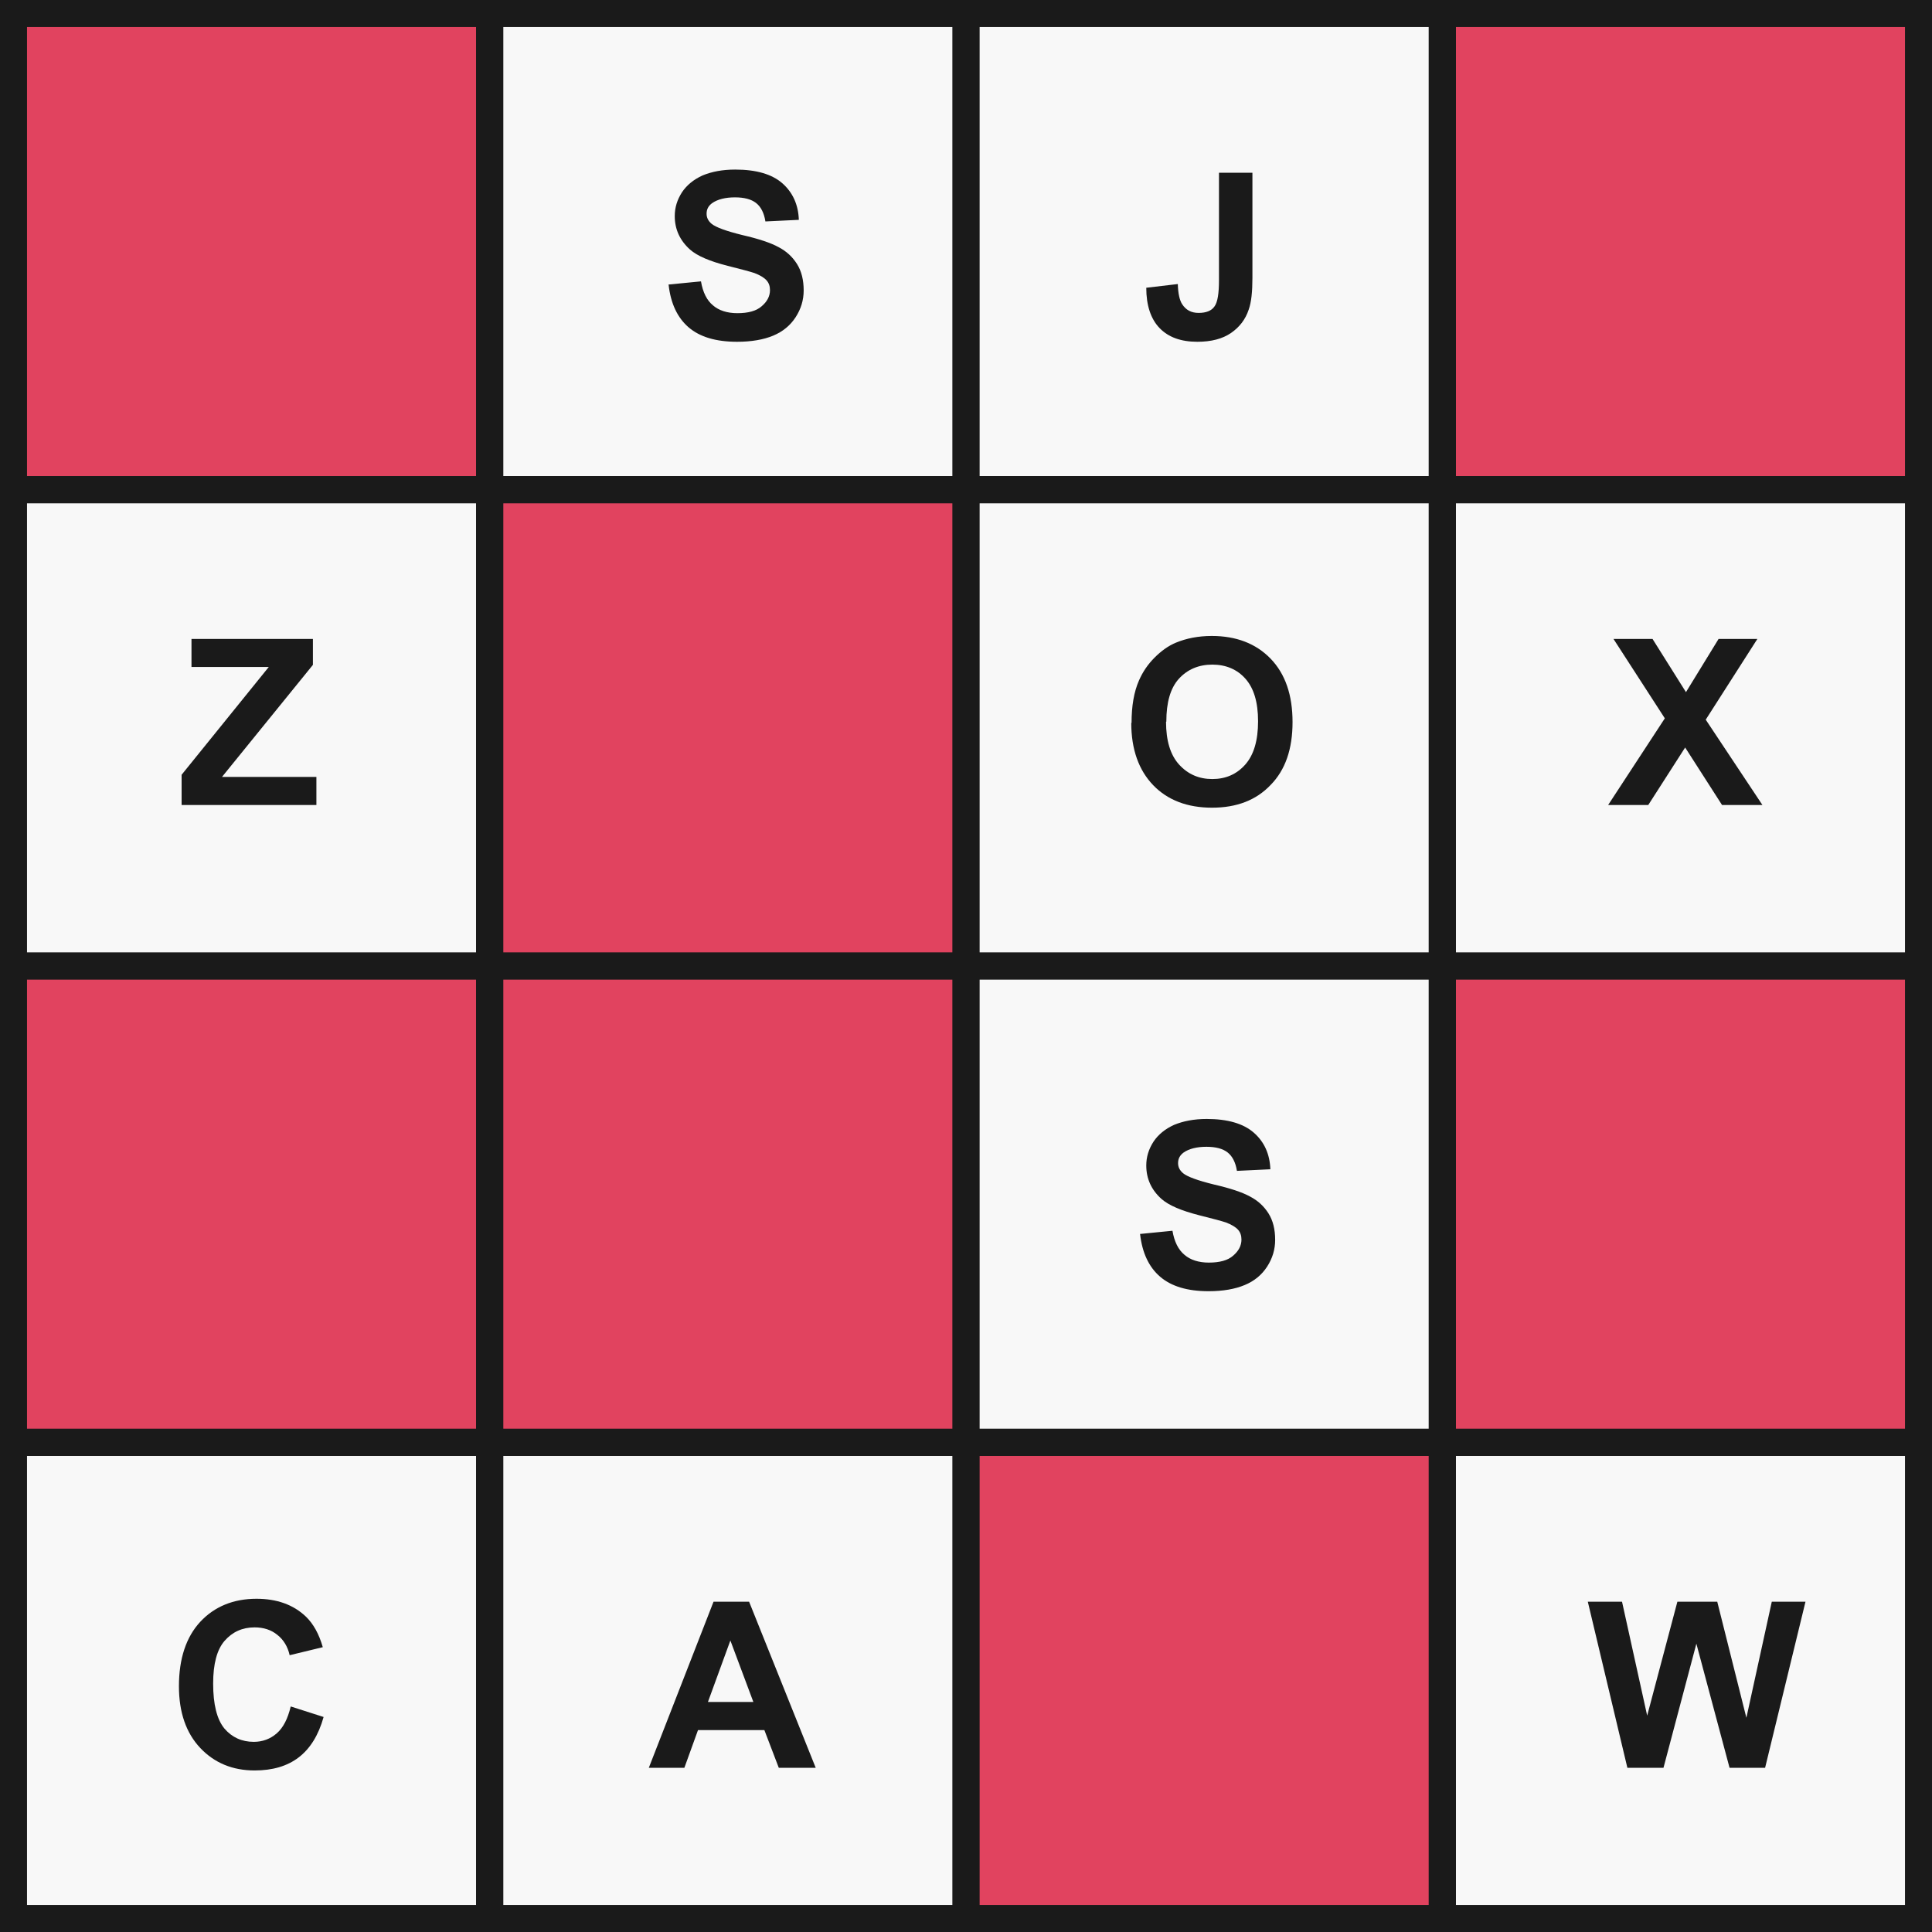
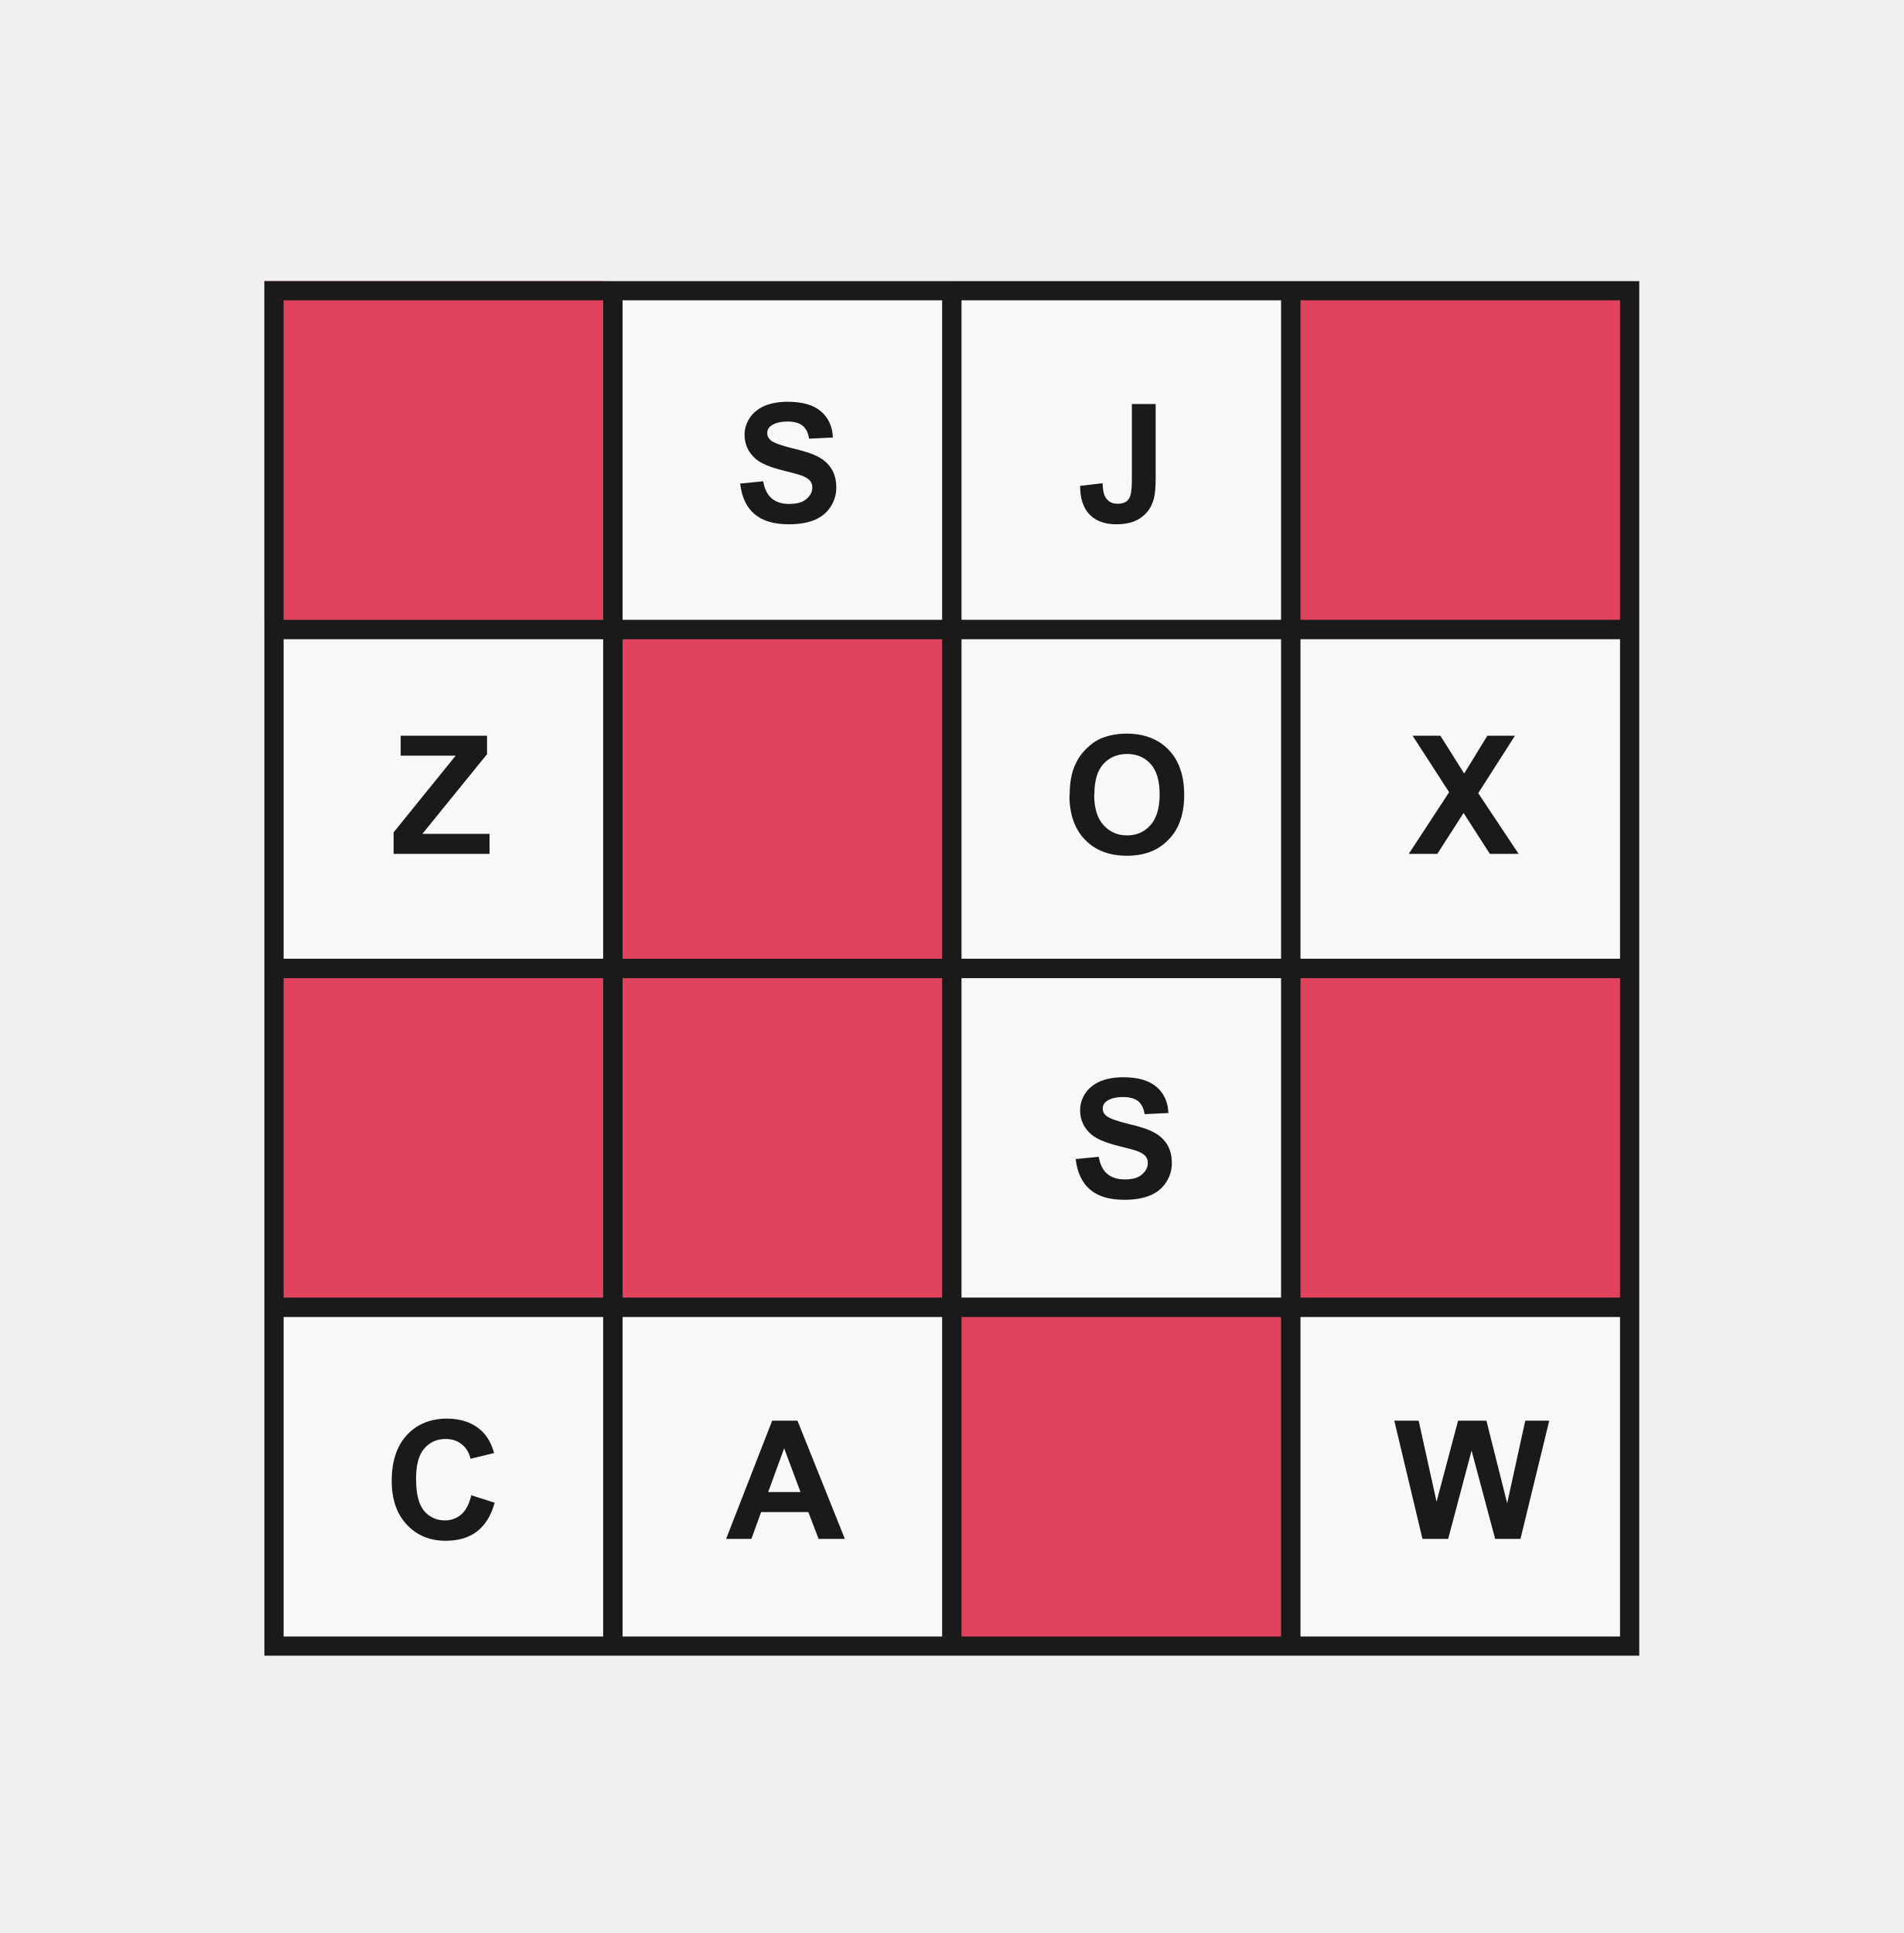
- <svg xmlns="http://www.w3.org/2000/svg" width="52" height="52" viewBox="0 0 52 52" fill="none">
-   <g clip-path="url(#clip0_10513_13353)">
-     <path d="M51.64 0.432H38.82V13.252H51.64V0.432Z" fill="#E1435F" />
-     <path d="M26 26H13.18V38.82H26V26Z" fill="#E1435F" />
-     <path d="M51.64 26H38.82V38.82H51.64V26Z" fill="#E1435F" />
-     <path d="M26 13.18H13.18V26H26V13.18Z" fill="#E1435F" />
-     <path d="M12.82 0H0V12.82H12.82V0Z" fill="#E1435F" />
-     <path d="M13.187 26H0.367V38.82H13.187V26Z" fill="#E1435F" />
-     <path d="M38.82 38.82H26V51.64H38.82V38.82Z" fill="#E1435F" />
+ <svg xmlns="http://www.w3.org/2000/svg" width="64" height="65" viewBox="0 0 64 65" fill="none">
+   <g clip-path="url(#clip0_17701_2393)">
+     <path d="M54.791 9.837H43.396V21.233H54.791V9.837Z" fill="#E1435F" />
+     <path d="M32 32.565H20.604V43.96H32V32.565Z" fill="#E1435F" />
+     <path d="M54.791 32.565H43.396V43.96H54.791V32.565Z" fill="#E1435F" />
+     <path d="M32 21.169H20.604V32.564H32V21.169Z" fill="#E1435F" />
+     <path d="M20.285 9.453H8.889V20.849H20.285V9.453Z" fill="#E1435F" />
+     <path d="M20.611 32.565H9.215V43.96H20.611V32.565Z" fill="#E1435F" />
+     <path d="M43.396 43.96H32V55.356H43.396V43.96Z" fill="#E1435F" />
    <g opacity="0.6">
-       <path d="M38.82 0.432H26V13.252H38.82V0.432Z" fill="#FEFEFE" />
-       <path d="M38.82 13H26V25.82H38.82V13Z" fill="#FEFEFE" />
-       <path d="M51.64 13H38.82V25.82H51.64V13Z" fill="#FEFEFE" />
-       <path d="M26 0H13.18V12.82H26V0Z" fill="#FEFEFE" />
-       <path d="M13.187 13H0.367V25.82H13.187V13Z" fill="#FEFEFE" />
-       <path d="M38.82 26H26V38.82H38.82V26Z" fill="#FEFEFE" />
-       <path d="M12.82 39H0V51.82H12.82V39Z" fill="#FEFEFE" />
-       <path d="M25.82 39H13V51.82H25.82V39Z" fill="#FEFEFE" />
-       <path d="M51.82 39H39V51.82H51.82V39Z" fill="#FEFEFE" />
+       <path d="M43.396 9.837H32V21.233H43.396V9.837Z" fill="#FEFEFE" />
+       <path d="M43.396 21.009H32V32.404H43.396V21.009Z" fill="#FEFEFE" />
+       <path d="M54.791 21.009H43.396V32.404H54.791V21.009Z" fill="#FEFEFE" />
+       <path d="M32 9.453H20.604V20.849H32V9.453Z" fill="#FEFEFE" />
+       <path d="M20.611 21.009H9.215V32.404H20.611V21.009Z" fill="#FEFEFE" />
+       <path d="M43.396 32.565H32V43.96H43.396V32.565Z" fill="#FEFEFE" />
+       <path d="M20.285 44.12H8.889V55.515H20.285V44.12Z" fill="#FEFEFE" />
+       <path d="M31.84 44.12H20.445V55.515H31.84V44.12Z" fill="#FEFEFE" />
+       <path d="M54.951 44.12H43.556V55.515H54.951V44.12Z" fill="#FEFEFE" />
    </g>
-     <path d="M17.988 7.659L18.867 7.573C18.917 7.868 19.025 8.084 19.191 8.22C19.349 8.357 19.572 8.429 19.846 8.429C20.133 8.429 20.357 8.372 20.501 8.242C20.645 8.12 20.724 7.976 20.724 7.81C20.724 7.702 20.695 7.616 20.63 7.544C20.565 7.472 20.457 7.407 20.306 7.349C20.198 7.313 19.961 7.249 19.586 7.155C19.104 7.033 18.766 6.889 18.571 6.716C18.298 6.471 18.161 6.169 18.161 5.816C18.161 5.586 18.226 5.377 18.355 5.176C18.485 4.981 18.672 4.83 18.91 4.722C19.154 4.621 19.442 4.564 19.788 4.564C20.349 4.564 20.774 4.686 21.055 4.931C21.335 5.176 21.487 5.507 21.501 5.917L20.601 5.96C20.565 5.73 20.479 5.564 20.349 5.463C20.22 5.363 20.033 5.312 19.781 5.312C19.529 5.312 19.313 5.363 19.162 5.471C19.068 5.543 19.018 5.629 19.018 5.751C19.018 5.859 19.061 5.946 19.154 6.025C19.27 6.118 19.543 6.219 19.982 6.327C20.421 6.428 20.745 6.536 20.954 6.651C21.163 6.759 21.328 6.91 21.451 7.105C21.573 7.299 21.631 7.537 21.631 7.817C21.631 8.076 21.559 8.314 21.415 8.537C21.271 8.76 21.069 8.926 20.81 9.034C20.551 9.142 20.227 9.199 19.838 9.199C19.27 9.199 18.838 9.07 18.535 8.811C18.233 8.551 18.053 8.17 17.996 7.666L17.988 7.659Z" fill="#1A1A1A" />
-     <path d="M30.679 33.213L31.557 33.126C31.607 33.421 31.715 33.637 31.881 33.774C32.039 33.911 32.262 33.983 32.536 33.983C32.824 33.983 33.047 33.925 33.191 33.796C33.335 33.673 33.414 33.529 33.414 33.364C33.414 33.256 33.385 33.169 33.321 33.097C33.256 33.026 33.148 32.961 32.997 32.903C32.889 32.867 32.651 32.802 32.277 32.709C31.795 32.586 31.456 32.442 31.262 32.27C30.988 32.025 30.852 31.723 30.852 31.37C30.852 31.14 30.916 30.931 31.046 30.729C31.175 30.535 31.363 30.384 31.6 30.276C31.845 30.175 32.133 30.117 32.478 30.117C33.04 30.117 33.465 30.24 33.745 30.485C34.026 30.729 34.177 31.06 34.192 31.471L33.292 31.514C33.256 31.284 33.169 31.118 33.04 31.017C32.91 30.916 32.723 30.866 32.471 30.866C32.219 30.866 32.003 30.916 31.852 31.024C31.759 31.096 31.708 31.183 31.708 31.305C31.708 31.413 31.751 31.499 31.845 31.579C31.96 31.672 32.234 31.773 32.673 31.881C33.112 31.982 33.436 32.09 33.645 32.205C33.853 32.313 34.019 32.464 34.141 32.658C34.264 32.853 34.321 33.09 34.321 33.371C34.321 33.63 34.249 33.868 34.105 34.091C33.961 34.314 33.76 34.48 33.501 34.587C33.241 34.696 32.917 34.753 32.529 34.753C31.96 34.753 31.528 34.623 31.226 34.364C30.924 34.105 30.744 33.724 30.686 33.22L30.679 33.213Z" fill="#1A1A1A" />
-     <path d="M43.801 47.58L42.736 43.11H43.657L44.334 46.177L45.147 43.11H46.22L47.004 46.234L47.688 43.11H48.595L47.508 47.58H46.551L45.658 44.24L44.773 47.58H43.794H43.801Z" fill="#1A1A1A" />
-     <path d="M21.94 47.58H20.961L20.573 46.565H18.787L18.42 47.58H17.463L19.205 43.11H20.162L21.955 47.58H21.94ZM20.277 45.809L19.658 44.154L19.054 45.809H20.27H20.277Z" fill="#1A1A1A" />
-     <path d="M7.832 45.932L8.71 46.213C8.573 46.702 8.35 47.062 8.04 47.3C7.731 47.537 7.335 47.652 6.853 47.652C6.262 47.652 5.773 47.451 5.391 47.048C5.01 46.645 4.816 46.09 4.816 45.385C4.816 44.643 5.01 44.06 5.391 43.65C5.773 43.24 6.284 43.031 6.903 43.031C7.45 43.031 7.896 43.189 8.235 43.513C8.436 43.708 8.587 43.981 8.688 44.334L7.796 44.55C7.745 44.319 7.63 44.132 7.465 44.003C7.299 43.866 7.09 43.801 6.853 43.801C6.522 43.801 6.255 43.924 6.047 44.161C5.838 44.399 5.737 44.787 5.737 45.313C5.737 45.874 5.838 46.277 6.039 46.522C6.241 46.76 6.507 46.882 6.831 46.882C7.069 46.882 7.277 46.803 7.45 46.652C7.623 46.501 7.745 46.263 7.824 45.932H7.832Z" fill="#1A1A1A" />
-     <path d="M4.888 21.667V20.853L7.234 17.952H5.154V17.197H8.422V17.895L5.975 20.911H8.516V21.667H4.888Z" fill="#1A1A1A" />
-     <path d="M30.456 19.457C30.456 19.003 30.52 18.622 30.657 18.312C30.758 18.082 30.895 17.88 31.075 17.7C31.255 17.52 31.442 17.384 31.651 17.297C31.931 17.182 32.248 17.117 32.615 17.117C33.27 17.117 33.803 17.319 34.199 17.729C34.595 18.14 34.789 18.708 34.789 19.435C34.789 20.162 34.595 20.724 34.199 21.127C33.81 21.537 33.285 21.739 32.622 21.739C31.96 21.739 31.427 21.537 31.039 21.134C30.65 20.731 30.448 20.169 30.448 19.457H30.456ZM31.384 19.428C31.384 19.932 31.5 20.321 31.737 20.58C31.974 20.839 32.27 20.968 32.63 20.968C32.989 20.968 33.285 20.839 33.515 20.58C33.745 20.321 33.861 19.932 33.861 19.414C33.861 18.895 33.745 18.521 33.522 18.269C33.299 18.017 32.997 17.888 32.63 17.888C32.263 17.888 31.96 18.017 31.73 18.269C31.5 18.521 31.392 18.91 31.392 19.421L31.384 19.428Z" fill="#1A1A1A" />
-     <path d="M43.283 21.667L44.809 19.334L43.427 17.197H44.478L45.378 18.629L46.256 17.197H47.3L45.91 19.37L47.436 21.667H46.349L45.356 20.119L44.363 21.667H43.283Z" fill="#1A1A1A" />
-     <path d="M32.809 4.65H33.709V7.479C33.709 7.846 33.681 8.134 33.608 8.336C33.522 8.595 33.364 8.803 33.133 8.962C32.903 9.12 32.601 9.199 32.227 9.199C31.787 9.199 31.449 9.077 31.212 8.832C30.974 8.587 30.852 8.22 30.852 7.745L31.701 7.645C31.708 7.904 31.751 8.084 31.816 8.184C31.917 8.343 32.061 8.422 32.262 8.422C32.464 8.422 32.608 8.364 32.687 8.249C32.773 8.134 32.809 7.896 32.809 7.537V4.65Z" fill="#1A1A1A" />
-     <path d="M0 0V52H52V0H0ZM26.367 0.727H38.453V12.813H26.367V0.727ZM38.453 25.633H26.367V13.547H38.453V25.633ZM38.453 38.453H26.367V26.367H38.453V38.453ZM13.547 26.367H25.633V38.453H13.547V26.367ZM13.547 13.547H25.633V25.633H13.547V13.547ZM13.547 0.727H25.633V12.813H13.547V0.727ZM0.727 0.727H12.813V12.813H0.727V0.727ZM0.727 13.547H12.813V25.633H0.727V13.547ZM0.727 26.367H12.813V38.453H0.727V26.367ZM12.813 51.273H0.727V39.187H12.813V51.273ZM25.633 51.273H13.547V39.187H25.633V51.273ZM38.453 51.273H26.367V39.187H38.453V51.273ZM51.273 51.273H39.187V39.187H51.273V51.273ZM51.273 38.453H39.187V26.367H51.273V38.453ZM51.273 25.633H39.187V13.547H51.273V25.633ZM39.187 12.813V0.727H51.273V12.813H39.187Z" fill="#1A1A1A" />
+     <path d="M24.879 16.261L25.659 16.184C25.704 16.447 25.8 16.639 25.947 16.76C26.088 16.882 26.286 16.946 26.529 16.946C26.785 16.946 26.984 16.895 27.112 16.779C27.24 16.671 27.31 16.543 27.31 16.395C27.31 16.299 27.284 16.223 27.227 16.159C27.169 16.095 27.073 16.037 26.939 15.986C26.843 15.954 26.632 15.896 26.299 15.813C25.87 15.704 25.57 15.576 25.397 15.423C25.154 15.205 25.032 14.937 25.032 14.623C25.032 14.418 25.09 14.233 25.205 14.054C25.32 13.881 25.486 13.746 25.698 13.65C25.915 13.561 26.171 13.51 26.478 13.51C26.977 13.51 27.355 13.618 27.604 13.836C27.854 14.054 27.988 14.348 28.001 14.713L27.201 14.751C27.169 14.546 27.093 14.399 26.977 14.31C26.862 14.22 26.696 14.175 26.472 14.175C26.248 14.175 26.056 14.22 25.922 14.316C25.838 14.38 25.794 14.457 25.794 14.566C25.794 14.662 25.832 14.738 25.915 14.809C26.017 14.892 26.261 14.981 26.651 15.077C27.041 15.167 27.329 15.263 27.515 15.365C27.7 15.461 27.848 15.596 27.956 15.768C28.065 15.941 28.116 16.152 28.116 16.402C28.116 16.632 28.052 16.843 27.924 17.042C27.796 17.24 27.617 17.387 27.387 17.483C27.156 17.579 26.869 17.63 26.523 17.63C26.017 17.63 25.634 17.515 25.365 17.285C25.096 17.055 24.936 16.715 24.885 16.267L24.879 16.261Z" fill="#1A1A1A" />
+     <path d="M36.159 38.975L36.94 38.899C36.984 39.161 37.08 39.353 37.227 39.474C37.368 39.596 37.567 39.66 37.81 39.66C38.066 39.66 38.264 39.609 38.392 39.494C38.52 39.385 38.59 39.257 38.59 39.11C38.59 39.014 38.565 38.937 38.507 38.873C38.45 38.809 38.354 38.752 38.219 38.7C38.123 38.668 37.912 38.611 37.579 38.528C37.151 38.419 36.85 38.291 36.677 38.137C36.434 37.92 36.313 37.651 36.313 37.337C36.313 37.133 36.37 36.947 36.485 36.768C36.6 36.595 36.767 36.461 36.978 36.365C37.196 36.275 37.452 36.224 37.759 36.224C38.258 36.224 38.635 36.333 38.885 36.55C39.134 36.768 39.269 37.062 39.281 37.427L38.482 37.465C38.45 37.261 38.373 37.114 38.258 37.024C38.142 36.934 37.976 36.89 37.752 36.89C37.528 36.89 37.336 36.934 37.202 37.03C37.119 37.094 37.074 37.171 37.074 37.28C37.074 37.376 37.112 37.453 37.196 37.523C37.298 37.606 37.541 37.696 37.931 37.792C38.322 37.881 38.61 37.977 38.795 38.08C38.981 38.176 39.128 38.31 39.237 38.483C39.345 38.656 39.397 38.867 39.397 39.116C39.397 39.347 39.333 39.558 39.205 39.756C39.077 39.954 38.898 40.102 38.667 40.197C38.437 40.294 38.149 40.345 37.803 40.345C37.298 40.345 36.914 40.23 36.645 39.999C36.377 39.769 36.217 39.43 36.165 38.982L36.159 38.975Z" fill="#1A1A1A" />
+     <path d="M47.823 51.747L46.876 47.773H47.695L48.297 50.499L49.02 47.773H49.973L50.671 50.55L51.279 47.773H52.085L51.118 51.747H50.267L49.474 48.778L48.687 51.747H47.817H47.823Z" fill="#1A1A1A" />
+     <path d="M28.391 51.747H27.521L27.176 50.845H25.589L25.262 51.747H24.412L25.96 47.773H26.811L28.404 51.747H28.391ZM26.913 50.173L26.363 48.701L25.826 50.173H26.907H26.913Z" fill="#1A1A1A" />
+     <path d="M15.85 50.282L16.631 50.531C16.509 50.966 16.311 51.286 16.036 51.497C15.761 51.709 15.409 51.811 14.98 51.811C14.456 51.811 14.02 51.632 13.681 51.273C13.342 50.915 13.169 50.422 13.169 49.795C13.169 49.136 13.342 48.618 13.681 48.253C14.02 47.889 14.475 47.703 15.025 47.703C15.511 47.703 15.908 47.844 16.209 48.132C16.388 48.305 16.522 48.548 16.612 48.861L15.818 49.053C15.774 48.848 15.671 48.682 15.524 48.567C15.377 48.445 15.191 48.388 14.98 48.388C14.686 48.388 14.449 48.496 14.264 48.708C14.078 48.919 13.988 49.264 13.988 49.731C13.988 50.23 14.078 50.589 14.257 50.806C14.436 51.017 14.673 51.126 14.961 51.126C15.172 51.126 15.358 51.056 15.511 50.922C15.665 50.787 15.774 50.576 15.844 50.282H15.85Z" fill="#1A1A1A" />
+     <path d="M13.233 28.712V27.989L15.319 25.411H13.47V24.739H16.375V25.359L14.2 28.04H16.458V28.712H13.233Z" fill="#1A1A1A" />
+     <path d="M35.961 26.748C35.961 26.345 36.018 26.006 36.14 25.731C36.229 25.526 36.351 25.347 36.511 25.187C36.671 25.027 36.837 24.905 37.023 24.828C37.272 24.726 37.554 24.669 37.88 24.669C38.462 24.669 38.936 24.848 39.288 25.212C39.64 25.577 39.812 26.082 39.812 26.729C39.812 27.375 39.64 27.874 39.288 28.232C38.942 28.597 38.475 28.776 37.887 28.776C37.298 28.776 36.825 28.597 36.479 28.239C36.133 27.881 35.954 27.381 35.954 26.748H35.961ZM36.786 26.722C36.786 27.17 36.889 27.516 37.1 27.746C37.311 27.976 37.573 28.092 37.893 28.092C38.213 28.092 38.475 27.976 38.68 27.746C38.885 27.516 38.987 27.17 38.987 26.71C38.987 26.249 38.885 25.916 38.686 25.692C38.488 25.468 38.219 25.353 37.893 25.353C37.567 25.353 37.298 25.468 37.093 25.692C36.889 25.916 36.792 26.262 36.792 26.716L36.786 26.722Z" fill="#1A1A1A" />
+     <path d="M47.363 28.712L48.719 26.639L47.491 24.739H48.425L49.225 26.012L50.005 24.739H50.933L49.698 26.671L51.055 28.712H50.088L49.205 27.337L48.322 28.712H47.363Z" fill="#1A1A1A" />
+     <path d="M38.053 13.586H38.853V16.101C38.853 16.427 38.827 16.683 38.763 16.862C38.686 17.093 38.546 17.278 38.341 17.419C38.136 17.56 37.867 17.63 37.535 17.63C37.144 17.63 36.844 17.521 36.633 17.304C36.421 17.086 36.313 16.76 36.313 16.338L37.068 16.248C37.074 16.479 37.112 16.639 37.17 16.728C37.26 16.869 37.388 16.939 37.567 16.939C37.746 16.939 37.874 16.888 37.944 16.786C38.021 16.683 38.053 16.472 38.053 16.152V13.586Z" fill="#1A1A1A" />
+     <path d="M8.889 9.453V55.675H55.111V9.453H8.889ZM32.326 10.099H43.069V20.842H32.326V10.099ZM43.069 32.238H32.326V21.495H43.069V32.238ZM43.069 43.633H32.326V32.891H43.069V43.633ZM20.931 32.891H31.674V43.633H20.931V32.891ZM20.931 21.495H31.674V32.238H20.931V21.495ZM20.931 10.099H31.674V20.842H20.931V10.099ZM9.535 10.099H20.278V20.842H9.535V10.099ZM9.535 21.495H20.278V32.238H9.535V21.495ZM9.535 32.891H20.278V43.633H9.535V32.891ZM20.278 55.029H9.535V44.286H20.278V55.029ZM31.674 55.029H20.931V44.286H31.674V55.029ZM43.069 55.029H32.326V44.286H43.069V55.029ZM54.465 55.029H43.722V44.286H54.465V55.029ZM54.465 43.633H43.722V32.891H54.465V43.633ZM54.465 32.238H43.722V21.495H54.465V32.238ZM43.722 20.842V10.099H54.465V20.842H43.722Z" fill="#1A1A1A" />
  </g>
  <defs>
-     <clipPath id="clip0_10513_13353">
-       <rect width="52" height="52" fill="white" />
+     <clipPath id="clip0_17701_2393">
+       <rect width="46.222" height="46.222" fill="white" transform="translate(8.88892 9.45312)" />
    </clipPath>
  </defs>
</svg>
